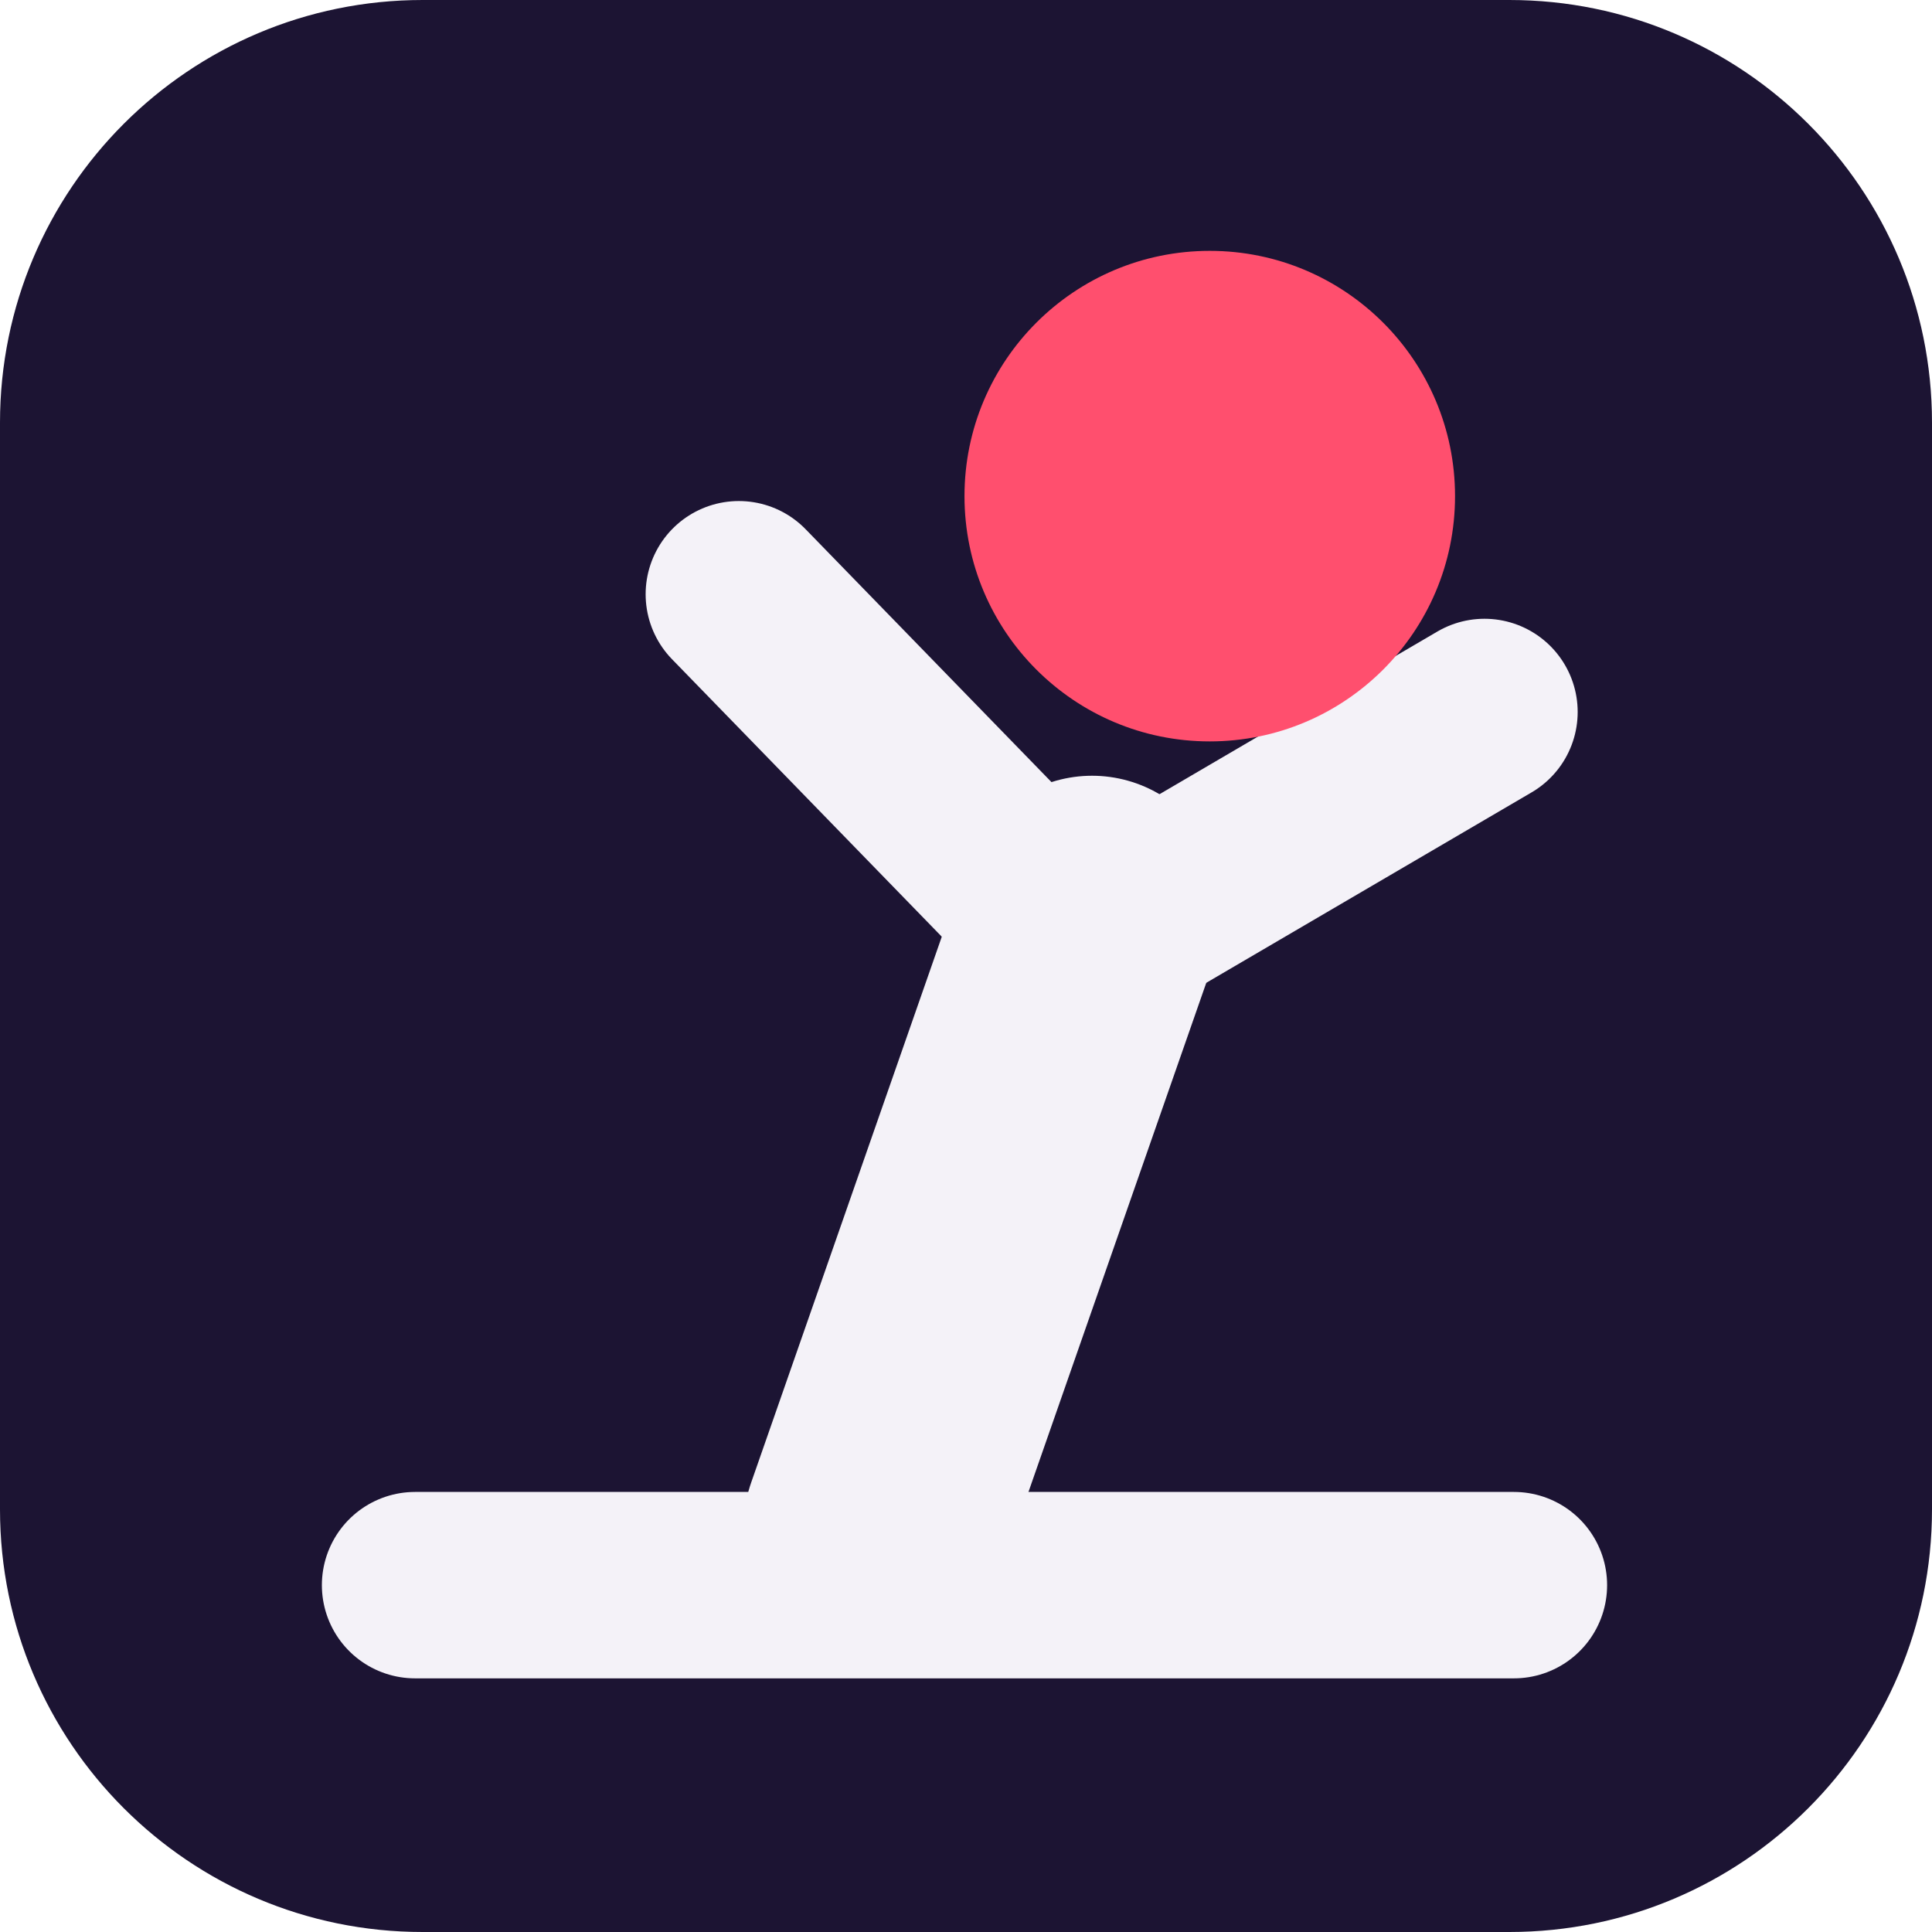
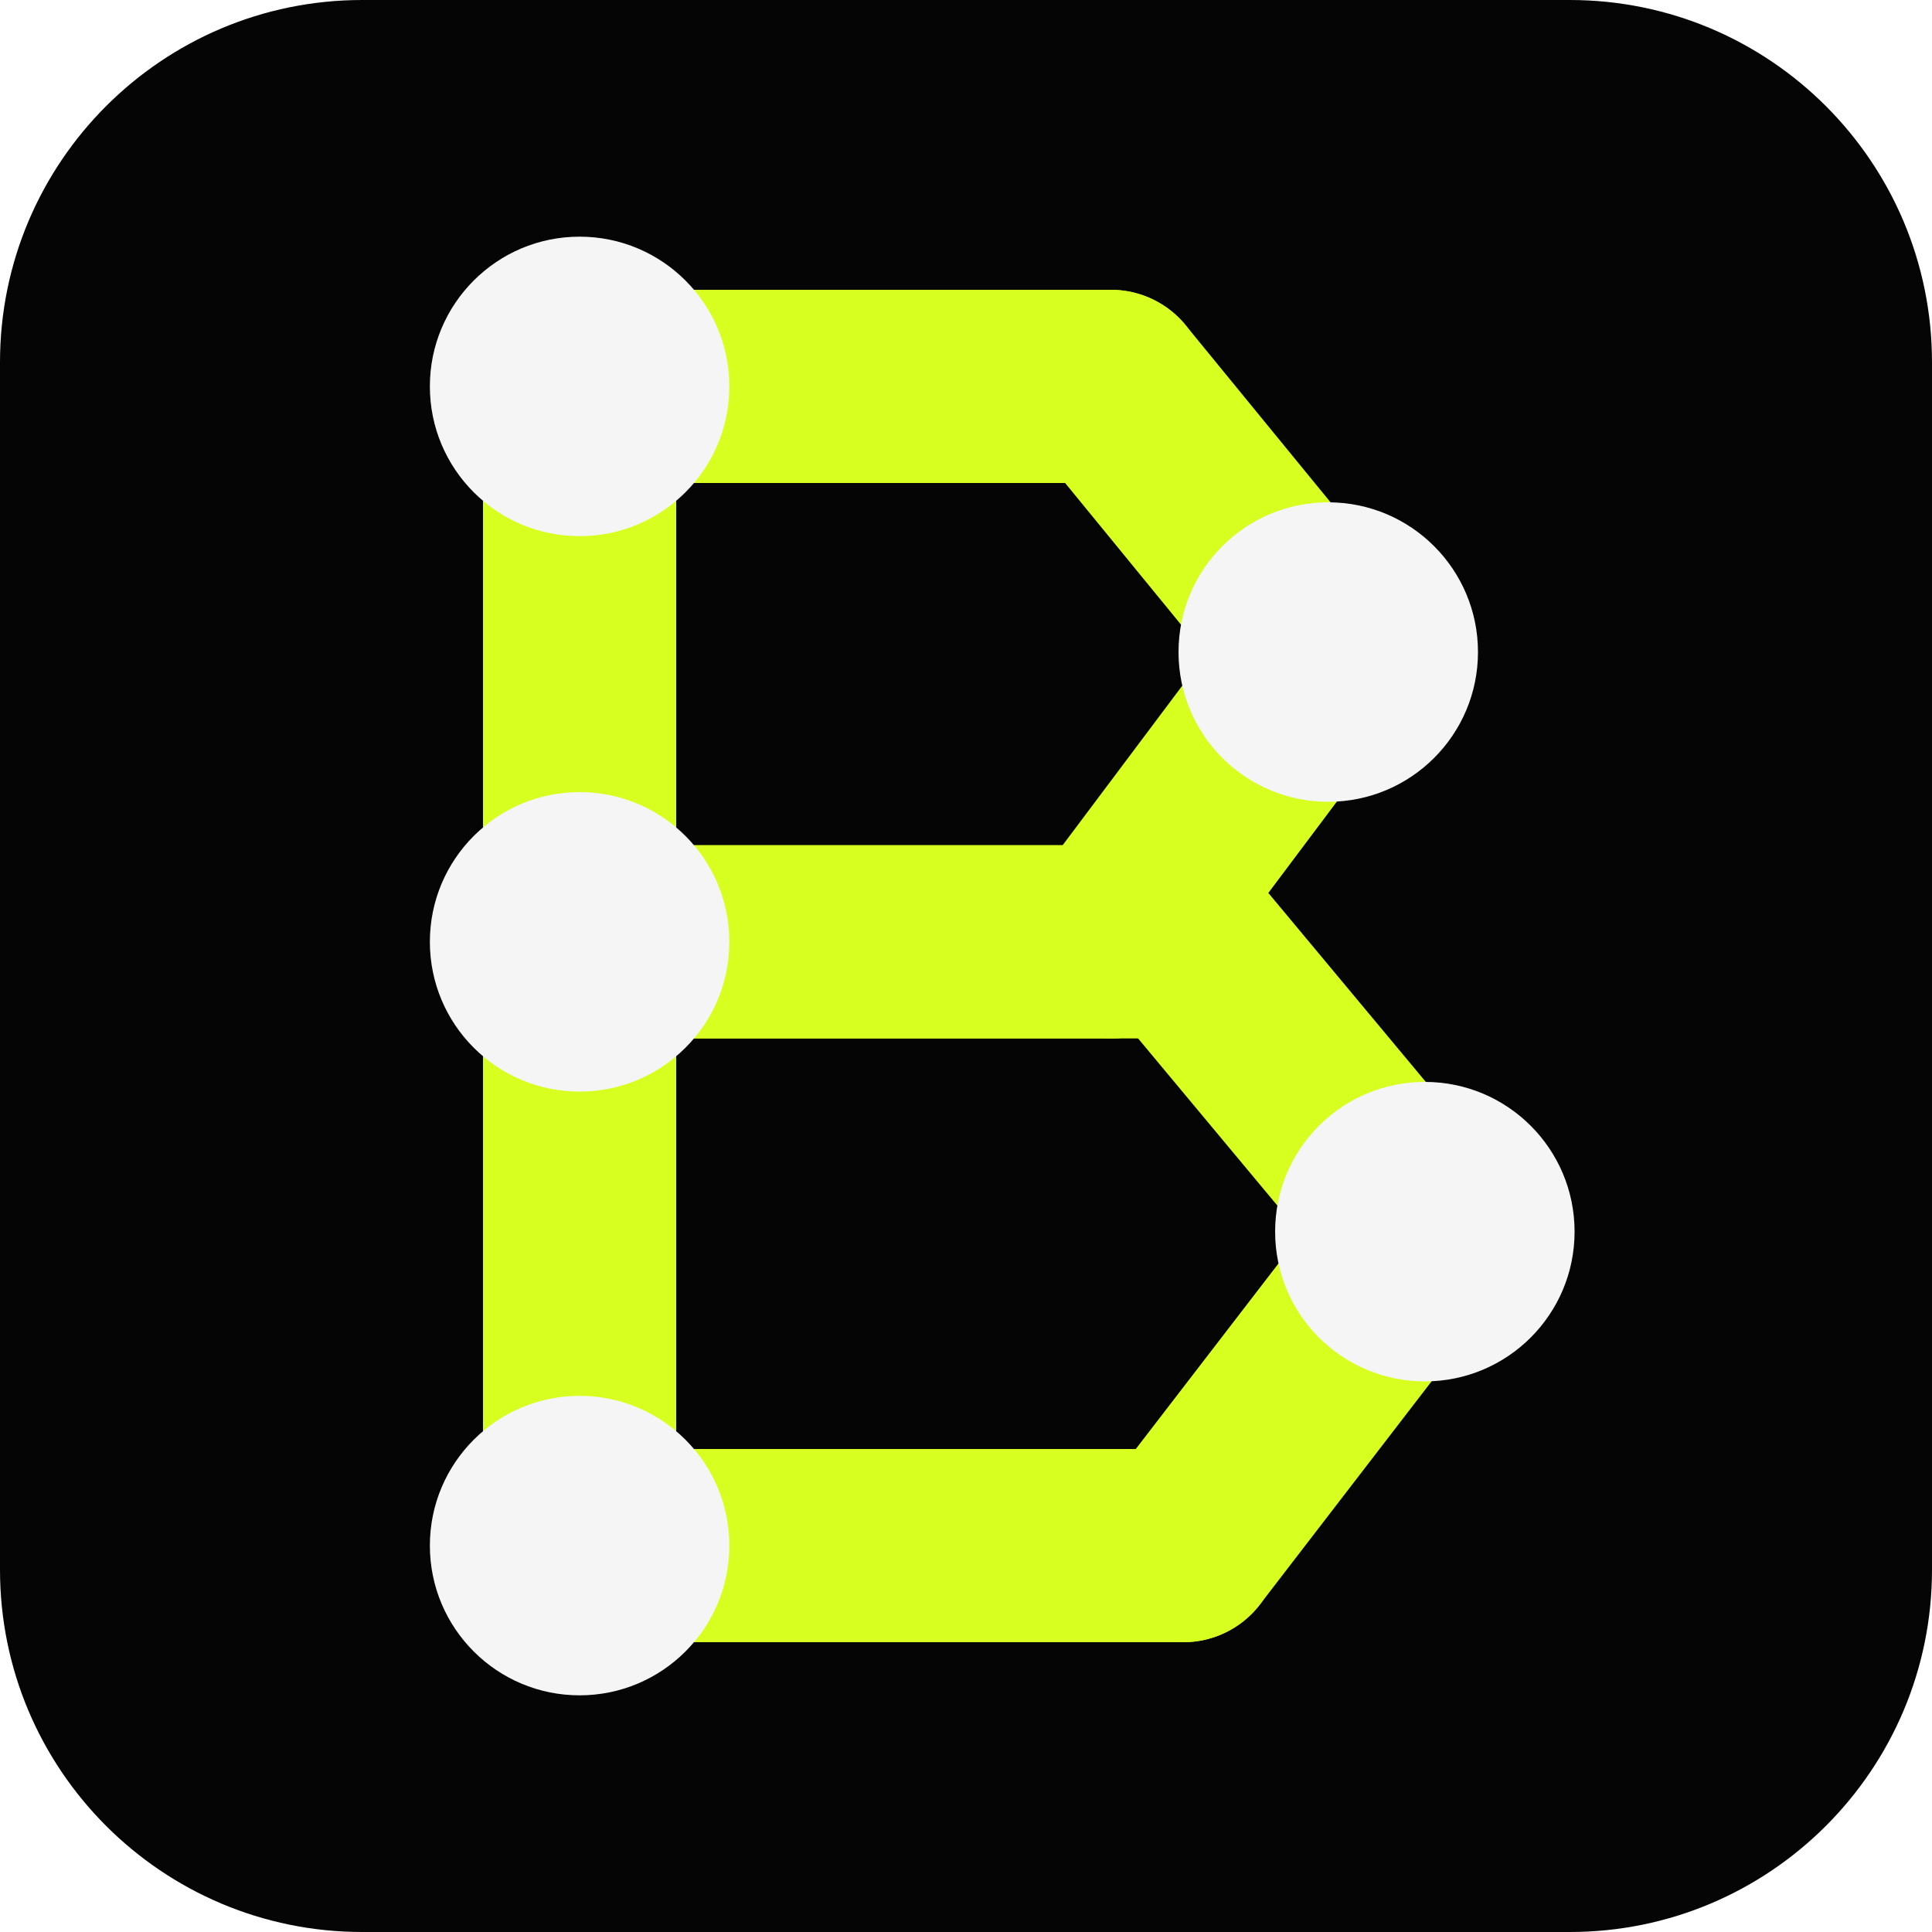
- <svg xmlns="http://www.w3.org/2000/svg" viewBox="0 0 64 64" width="64" height="64" role="img" aria-label="BodyArcade">
-   <rect width="64" height="64" rx="14" fill="#1C1433" />
-   <g transform="translate(-0.55 -0.79) scale(0.65)">
-     <line x1="22" y1="82" x2="78" y2="82" stroke="#F4F2F8" stroke-width="9.5" stroke-linecap="round" />
-     <line x1="45.5" y1="79" x2="56.5" y2="47.5" stroke="#F4F2F8" stroke-width="13.5" stroke-linecap="round" />
-     <line x1="56" y1="49.5" x2="38.5" y2="31.5" stroke="#F4F2F8" stroke-width="9.5" stroke-linecap="round" />
-     <line x1="56" y1="49.5" x2="76.5" y2="37.5" stroke="#F4F2F8" stroke-width="9.5" stroke-linecap="round" />
-     <circle cx="62.5" cy="26.5" r="12.5" fill="#FF4F6E" />
+ <svg xmlns="http://www.w3.org/2000/svg" viewBox="0 0 32 32" width="32" height="32" role="img" aria-label="BodyArcade">
+   <rect width="32" height="32" rx="6" fill="#050505" />
+   <g transform="translate(3.2 3.2) scale(0.8)">
+     <line x1="8" y1="4" x2="8" y2="28" stroke="#D7FF1F" stroke-width="4" stroke-linecap="round" />
+     <line x1="8" y1="4" x2="19" y2="4" stroke="#D7FF1F" stroke-width="4" stroke-linecap="round" />
+     <line x1="19" y1="4" x2="23.5" y2="9.5" stroke="#D7FF1F" stroke-width="4" stroke-linecap="round" />
+     <line x1="23.5" y1="9.5" x2="19" y2="15.5" stroke="#D7FF1F" stroke-width="4" stroke-linecap="round" />
+     <line x1="19" y1="15.5" x2="8" y2="15.5" stroke="#D7FF1F" stroke-width="4" stroke-linecap="round" />
+     <line x1="8" y1="15.5" x2="20.5" y2="15.5" stroke="#D7FF1F" stroke-width="4" stroke-linecap="round" />
+     <line x1="20.5" y1="15.5" x2="25.5" y2="21.5" stroke="#D7FF1F" stroke-width="4" stroke-linecap="round" />
+     <line x1="25.5" y1="21.5" x2="20.5" y2="28" stroke="#D7FF1F" stroke-width="4" stroke-linecap="round" />
+     <line x1="20.5" y1="28" x2="8" y2="28" stroke="#D7FF1F" stroke-width="4" stroke-linecap="round" />
+     <circle cx="8" cy="4" r="3.1" fill="#F5F5F5" />
+     <circle cx="23.5" cy="9.5" r="3.1" fill="#F5F5F5" />
+     <circle cx="8" cy="15.5" r="3.1" fill="#F5F5F5" />
+     <circle cx="25.5" cy="21.5" r="3.1" fill="#F5F5F5" />
+     <circle cx="8" cy="28" r="3.1" fill="#F5F5F5" />
  </g>
</svg>
